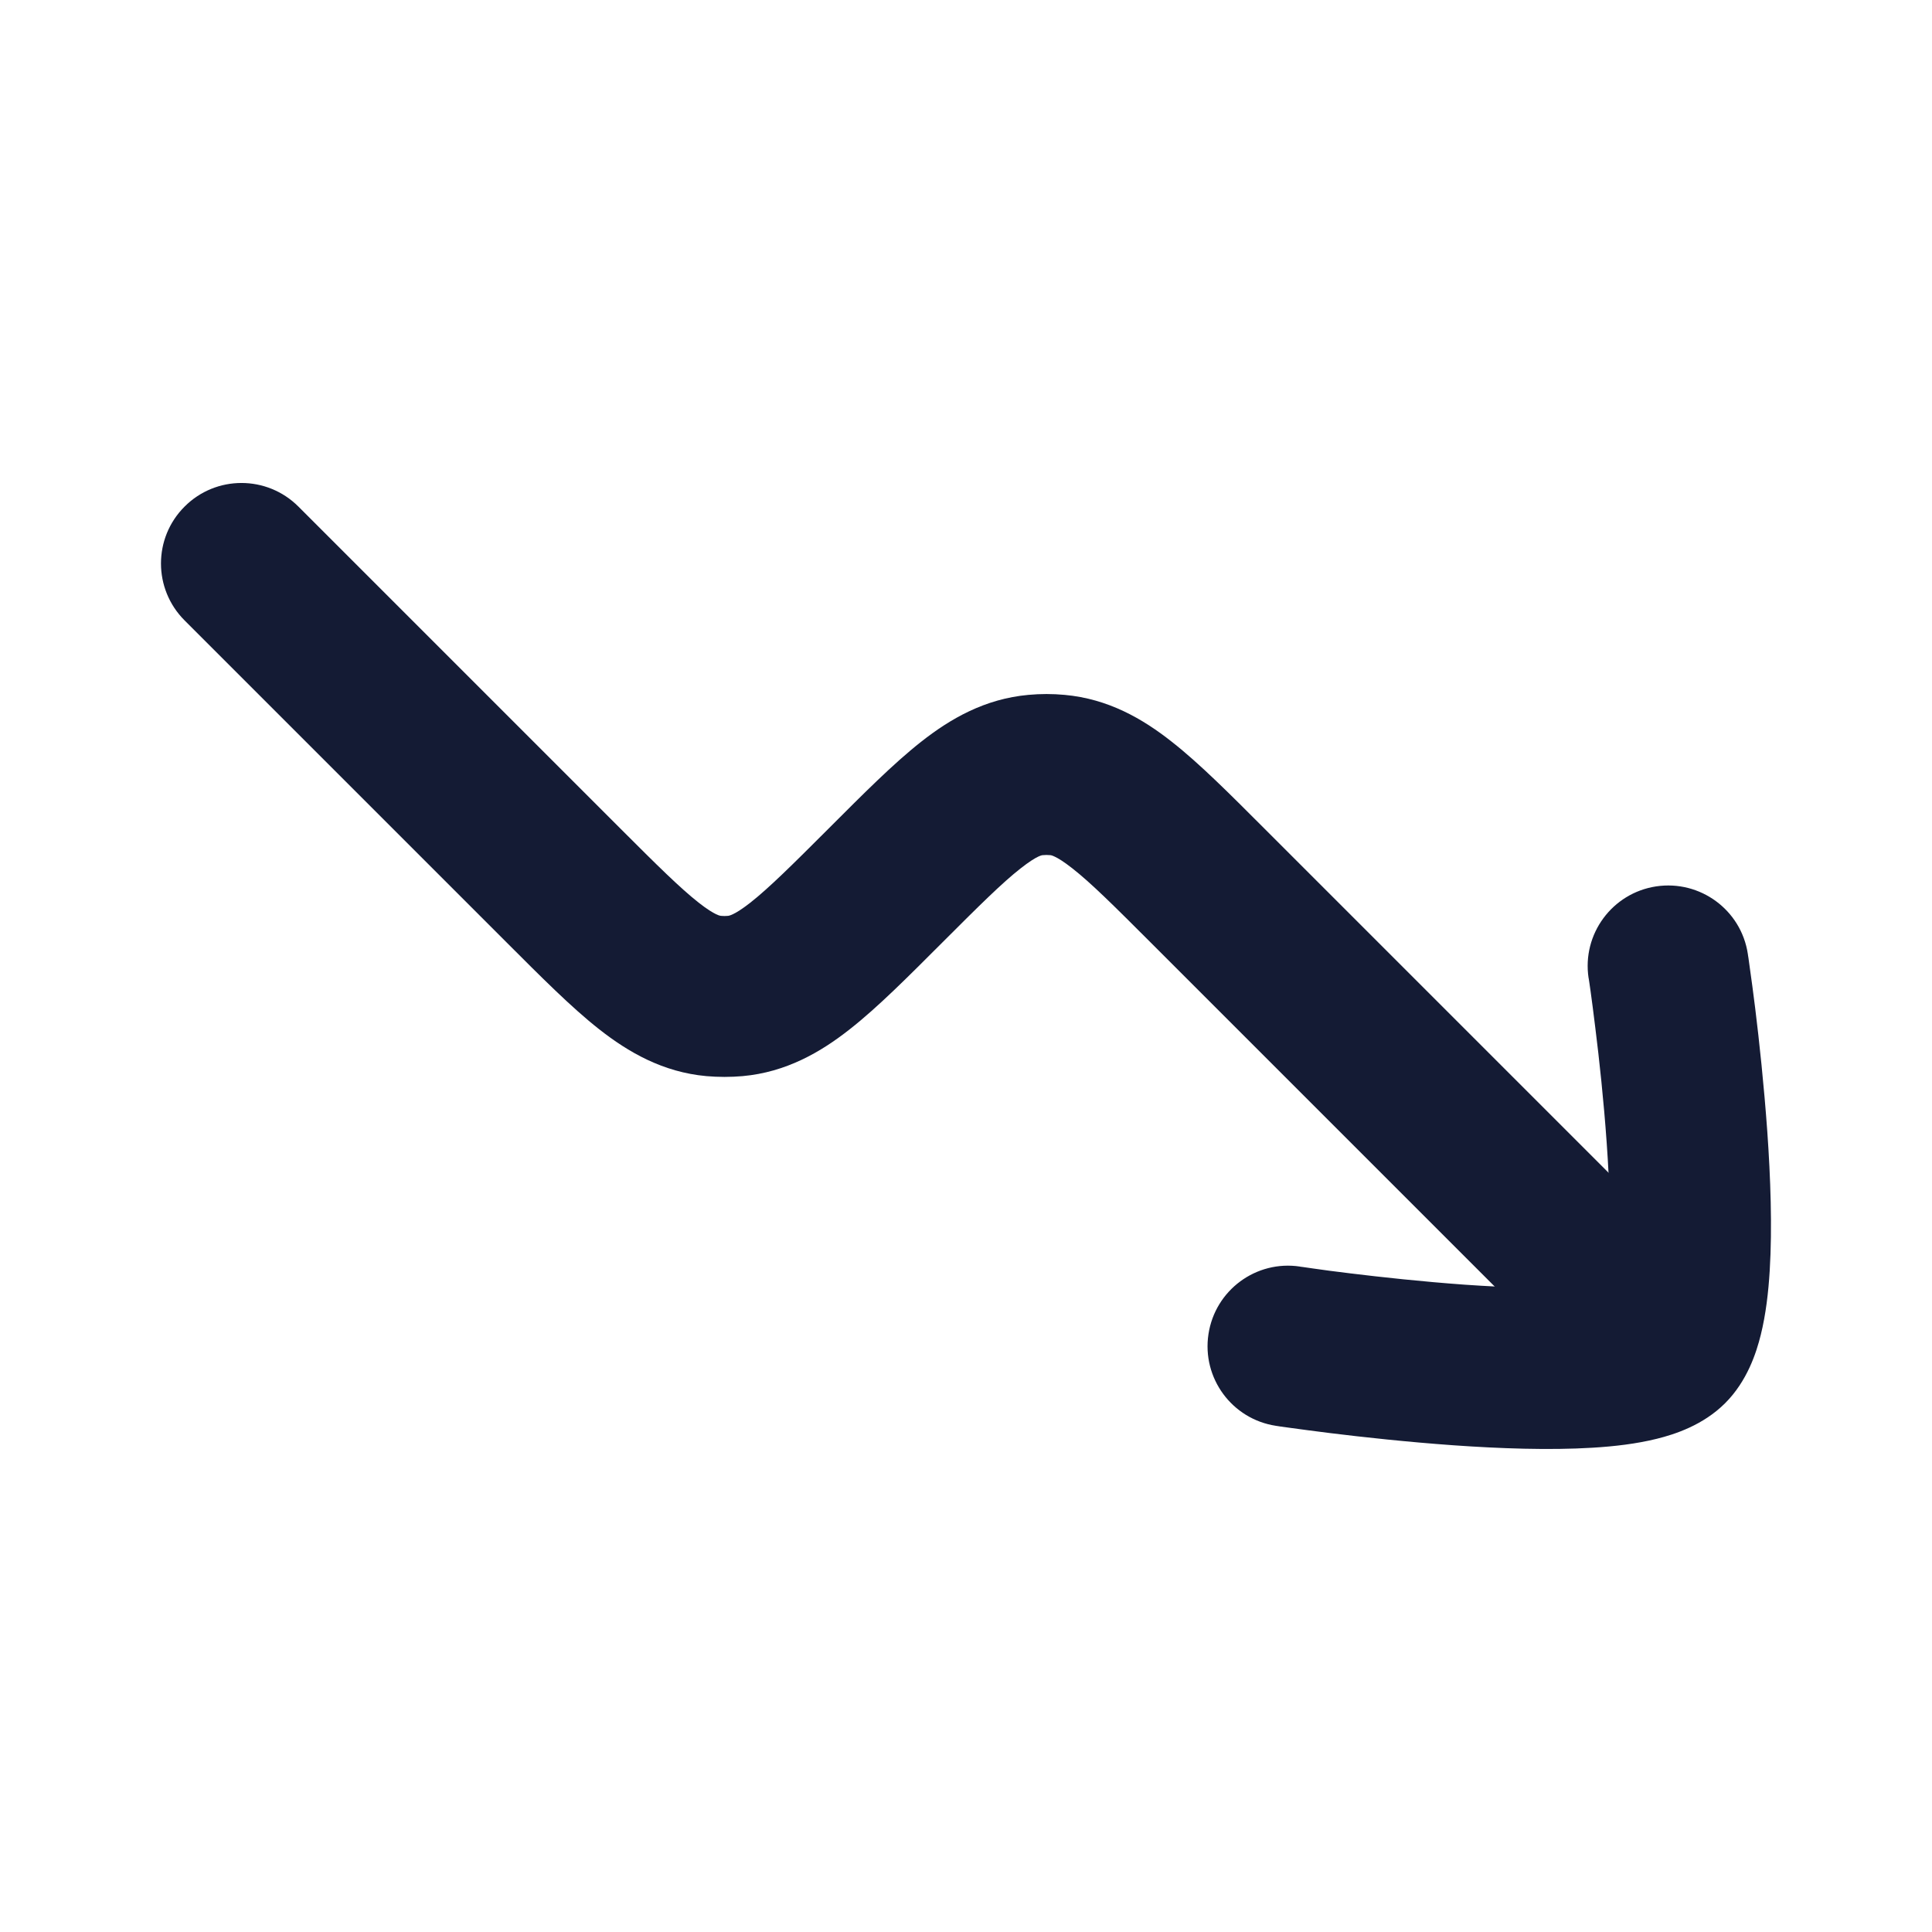
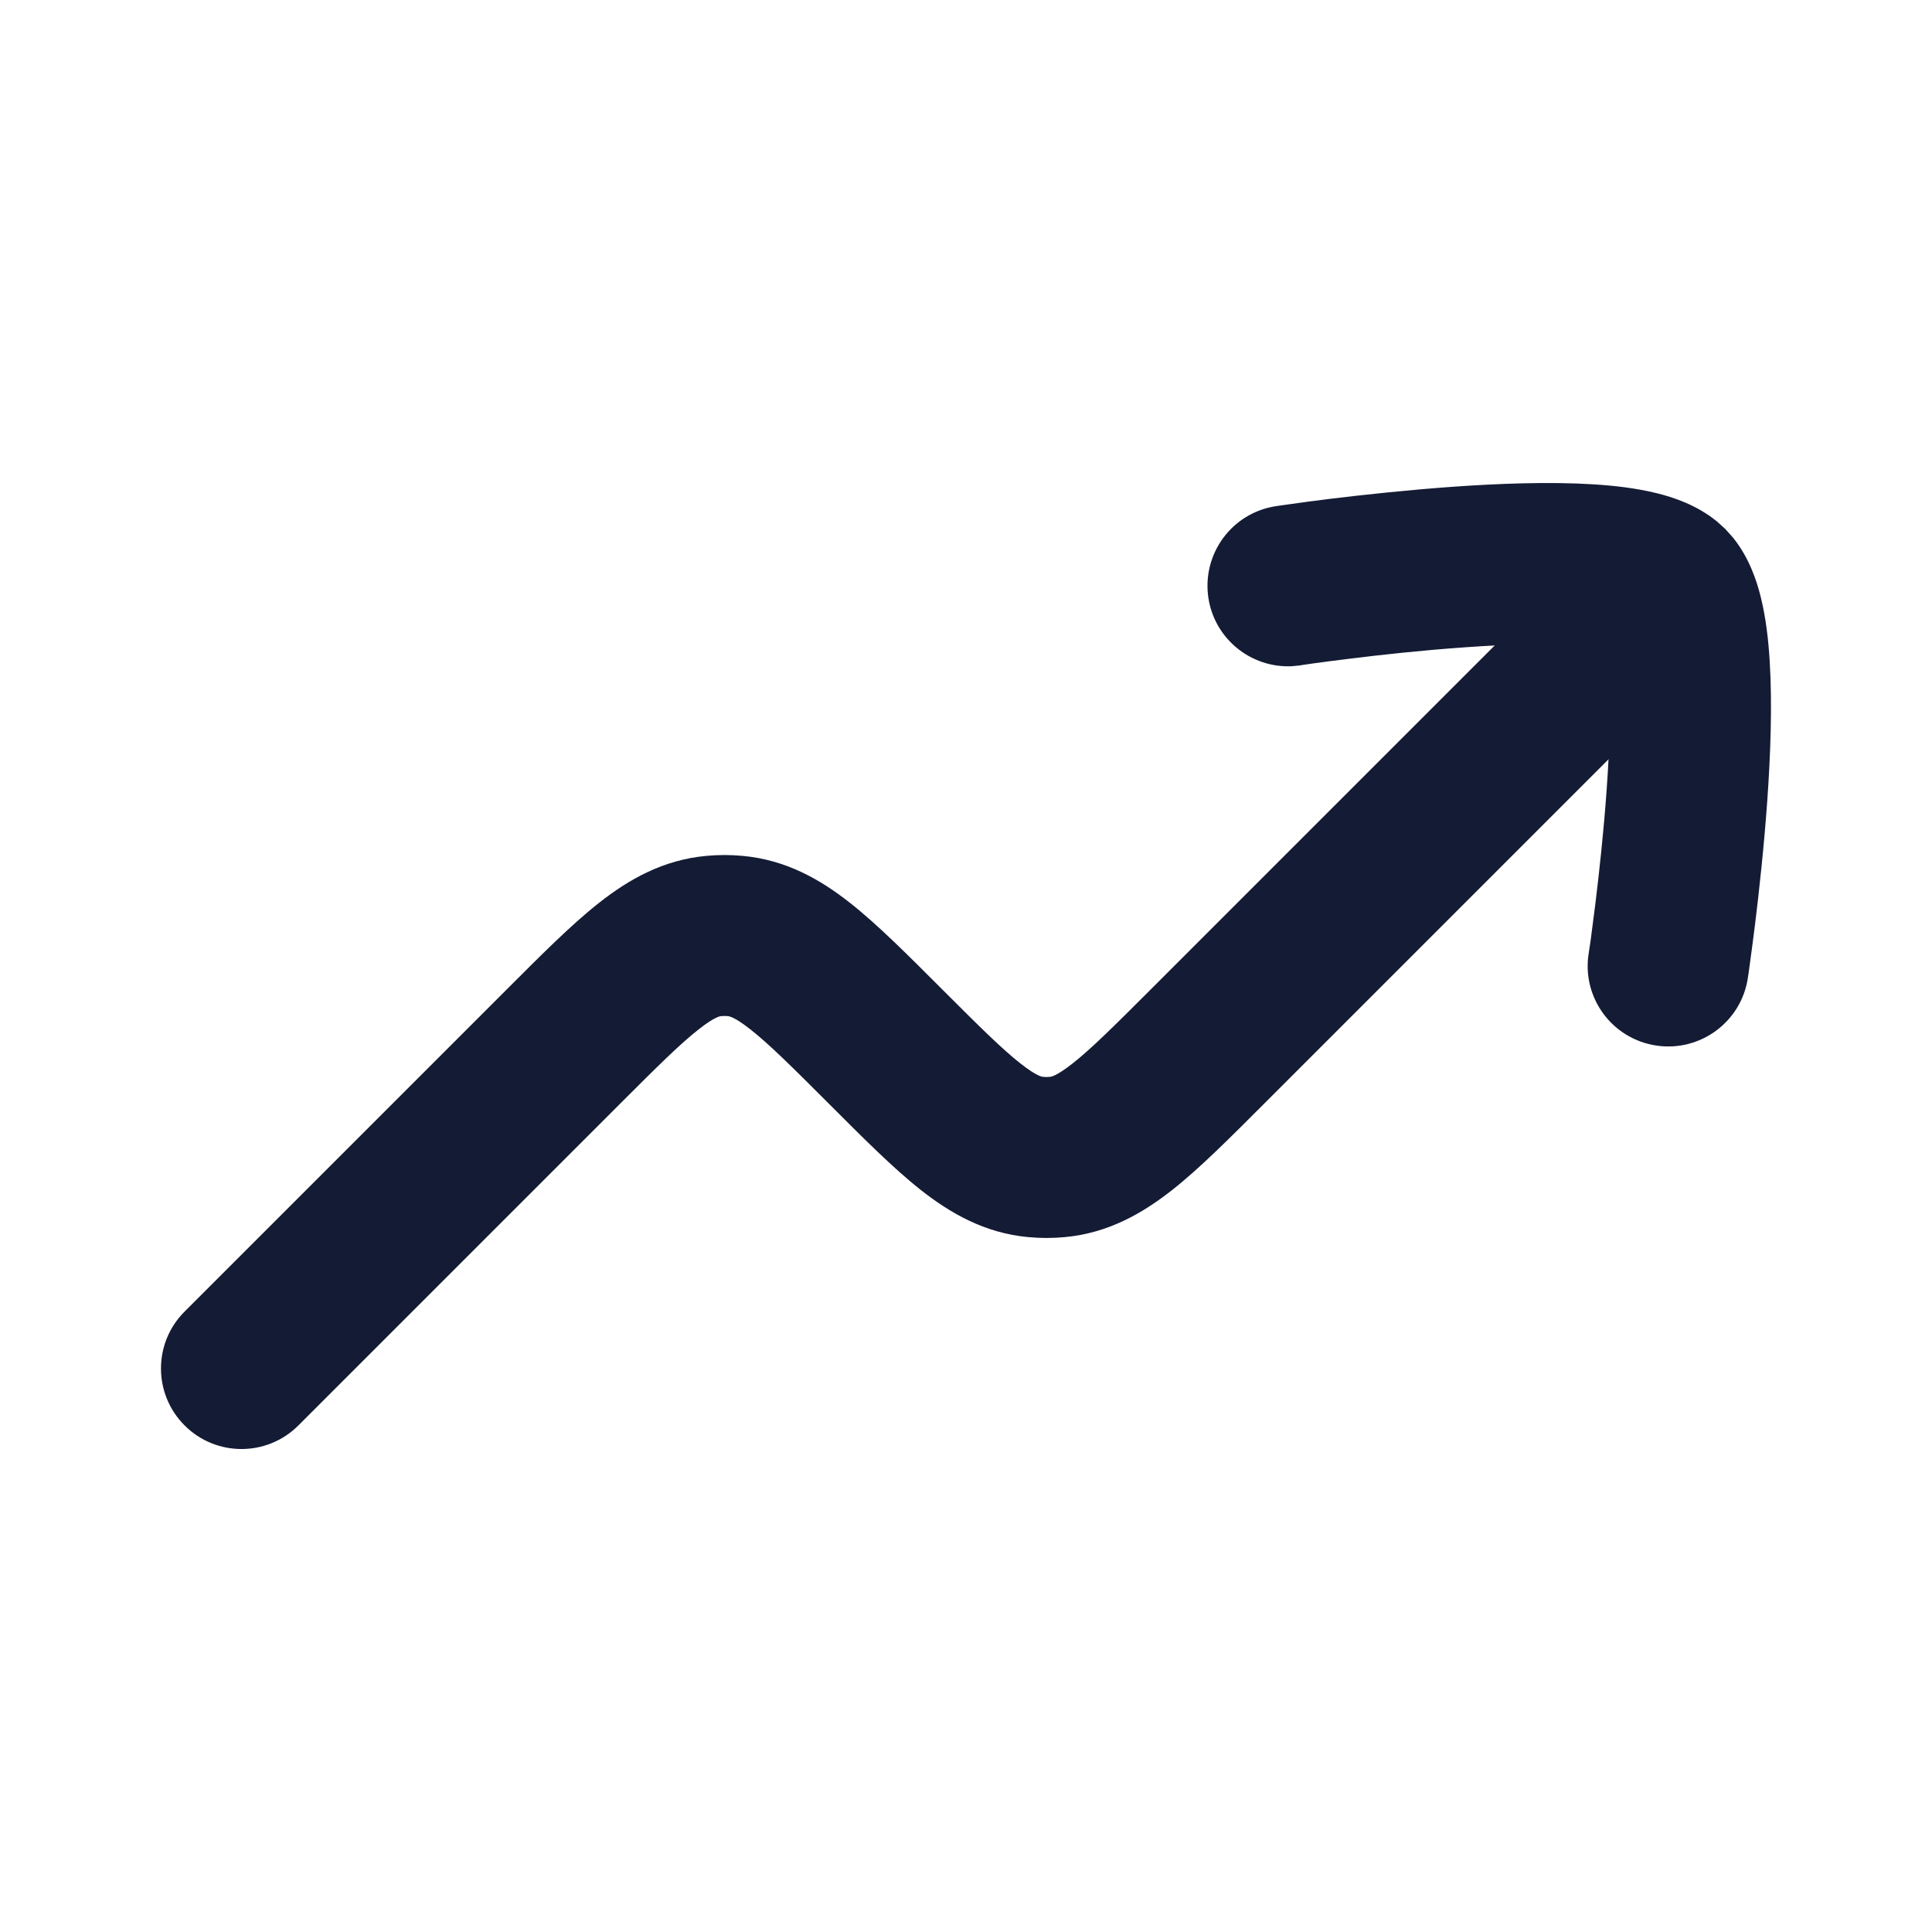
<svg xmlns="http://www.w3.org/2000/svg" width="24" height="24" viewBox="0 0 24 24" fill="none">
-   <path d="M19.293 16.707C19.683 17.097 20.316 17.097 20.707 16.707C21.098 16.316 21.098 15.683 20.707 15.293L15.707 10.293C15.283 9.869 14.904 9.487 14.557 9.215C14.194 8.928 13.766 8.681 13.225 8.632C13.075 8.618 12.925 8.618 12.775 8.632C12.234 8.681 11.806 8.928 11.442 9.215C11.096 9.487 10.717 9.869 10.293 10.293C9.834 10.752 9.552 11.031 9.321 11.213C9.214 11.297 9.146 11.337 9.103 11.357C9.067 11.374 9.052 11.376 9.045 11.377C9.015 11.38 8.985 11.38 8.955 11.377C8.948 11.376 8.932 11.374 8.896 11.357C8.854 11.337 8.786 11.297 8.679 11.213C8.448 11.031 8.166 10.752 7.707 10.293L3.707 6.293C3.316 5.902 2.683 5.902 2.293 6.293C1.902 6.683 1.902 7.316 2.293 7.707L6.293 11.707C6.717 12.131 7.096 12.513 7.442 12.785C7.806 13.071 8.234 13.319 8.775 13.368C8.925 13.381 9.075 13.381 9.225 13.368C9.766 13.319 10.194 13.071 10.557 12.785C10.904 12.513 11.283 12.131 11.707 11.707C12.166 11.248 12.448 10.968 12.679 10.787C12.786 10.703 12.854 10.662 12.896 10.642C12.932 10.625 12.948 10.623 12.955 10.623C12.985 10.62 13.015 10.62 13.045 10.623C13.052 10.623 13.068 10.625 13.103 10.642C13.146 10.662 13.214 10.703 13.321 10.787C13.552 10.968 13.834 11.248 14.293 11.707L19.293 16.707Z" fill="#141B34" />
-   <path d="M20.573 11.011C21.119 10.929 21.629 11.303 21.712 11.849V11.851C21.712 11.852 21.713 11.853 21.713 11.854C21.713 11.857 21.713 11.86 21.714 11.864C21.715 11.873 21.717 11.885 21.72 11.901C21.724 11.933 21.731 11.98 21.739 12.039C21.756 12.157 21.779 12.325 21.804 12.528C21.854 12.933 21.913 13.483 21.954 14.057C21.994 14.625 22.017 15.247 21.984 15.784C21.968 16.051 21.936 16.328 21.873 16.582C21.818 16.804 21.705 17.156 21.431 17.43C21.156 17.705 20.804 17.818 20.582 17.873C20.329 17.936 20.051 17.968 19.784 17.984C19.247 18.017 18.625 17.994 18.058 17.954C17.483 17.913 16.933 17.853 16.528 17.803C16.325 17.778 16.157 17.755 16.039 17.739C15.98 17.731 15.933 17.724 15.901 17.72C15.885 17.717 15.873 17.715 15.864 17.714C15.86 17.713 15.857 17.713 15.854 17.713C15.853 17.712 15.852 17.712 15.851 17.712H15.85C15.304 17.629 14.929 17.119 15.012 16.573C15.095 16.027 15.604 15.651 16.15 15.734L16.151 15.735L16.19 15.74C16.219 15.744 16.261 15.751 16.315 15.758C16.424 15.774 16.581 15.795 16.772 15.818C17.156 15.865 17.67 15.921 18.198 15.959C18.733 15.996 19.254 16.013 19.661 15.988C19.779 15.981 19.878 15.968 19.957 15.957C19.969 15.877 19.981 15.779 19.988 15.661C20.013 15.254 19.997 14.733 19.959 14.198C19.922 13.67 19.866 13.156 19.818 12.772C19.795 12.581 19.774 12.424 19.759 12.315C19.751 12.261 19.745 12.218 19.741 12.19C19.739 12.176 19.737 12.166 19.736 12.159C19.736 12.155 19.735 12.153 19.735 12.151L19.734 12.15C19.651 11.604 20.027 11.094 20.573 11.011Z" fill="#141B34" />
+   <path d="M19.293 7.293C19.683 6.902 20.317 6.902 20.707 7.293C21.098 7.683 21.098 8.316 20.707 8.707L15.707 13.707C15.283 14.131 14.904 14.513 14.558 14.785C14.194 15.071 13.766 15.319 13.225 15.368C13.075 15.382 12.925 15.382 12.775 15.368C12.234 15.319 11.806 15.071 11.442 14.785C11.096 14.513 10.717 14.131 10.293 13.707C9.834 13.248 9.552 12.968 9.321 12.787C9.214 12.703 9.146 12.662 9.104 12.643C9.068 12.626 9.052 12.624 9.045 12.623C9.015 12.62 8.985 12.62 8.955 12.623C8.948 12.624 8.932 12.626 8.896 12.643C8.854 12.662 8.786 12.703 8.679 12.787C8.448 12.968 8.166 13.248 7.707 13.707L3.707 17.707C3.316 18.098 2.683 18.098 2.293 17.707C1.902 17.316 1.902 16.683 2.293 16.293L6.293 12.293C6.717 11.869 7.096 11.487 7.442 11.215C7.806 10.928 8.234 10.681 8.775 10.632C8.925 10.618 9.075 10.618 9.225 10.632C9.766 10.681 10.194 10.928 10.558 11.215C10.904 11.487 11.283 11.869 11.707 12.293C12.166 12.752 12.448 13.032 12.679 13.213C12.786 13.297 12.854 13.337 12.896 13.357C12.932 13.374 12.948 13.376 12.955 13.377C12.985 13.38 13.015 13.38 13.045 13.377C13.052 13.376 13.068 13.374 13.104 13.357C13.146 13.337 13.214 13.297 13.321 13.213C13.552 13.032 13.834 12.752 14.293 12.293L19.293 7.293Z" fill="#141B34" />
+   <path d="M19.784 6.016C20.051 6.032 20.328 6.064 20.582 6.127C20.776 6.175 21.07 6.268 21.324 6.474L21.43 6.569L21.526 6.676C21.732 6.93 21.825 7.224 21.873 7.418C21.936 7.671 21.968 7.949 21.984 8.216C22.017 8.753 21.994 9.375 21.954 9.943C21.913 10.517 21.853 11.067 21.803 11.472C21.778 11.675 21.755 11.843 21.739 11.961C21.731 12.02 21.724 12.067 21.72 12.099C21.717 12.115 21.715 12.127 21.714 12.136C21.713 12.14 21.713 12.143 21.713 12.146C21.712 12.147 21.712 12.148 21.712 12.149V12.151C21.629 12.696 21.119 13.071 20.573 12.988C20.027 12.905 19.651 12.396 19.734 11.85L19.735 11.849L19.74 11.81C19.744 11.781 19.751 11.739 19.759 11.685C19.774 11.576 19.794 11.419 19.818 11.228C19.865 10.844 19.922 10.33 19.959 9.802C19.997 9.267 20.013 8.746 19.988 8.339C19.981 8.22 19.968 8.122 19.957 8.042C19.878 8.031 19.779 8.019 19.661 8.012C19.254 7.987 18.733 8.003 18.198 8.041C17.67 8.078 17.156 8.134 16.772 8.182C16.581 8.205 16.424 8.226 16.315 8.241C16.261 8.249 16.218 8.255 16.19 8.259C16.176 8.261 16.166 8.263 16.159 8.264C16.155 8.264 16.153 8.265 16.151 8.265L16.15 8.266L16.048 8.276C15.542 8.3 15.089 7.939 15.011 7.427C14.929 6.881 15.303 6.371 15.849 6.288H15.851C15.852 6.288 15.853 6.287 15.854 6.287C15.857 6.287 15.86 6.287 15.864 6.286C15.873 6.285 15.885 6.283 15.901 6.28C15.933 6.276 15.98 6.269 16.039 6.261C16.157 6.244 16.325 6.221 16.528 6.196C16.933 6.147 17.483 6.087 18.057 6.046C18.625 6.006 19.247 5.983 19.784 6.016Z" fill="#141B34" />
</svg>
